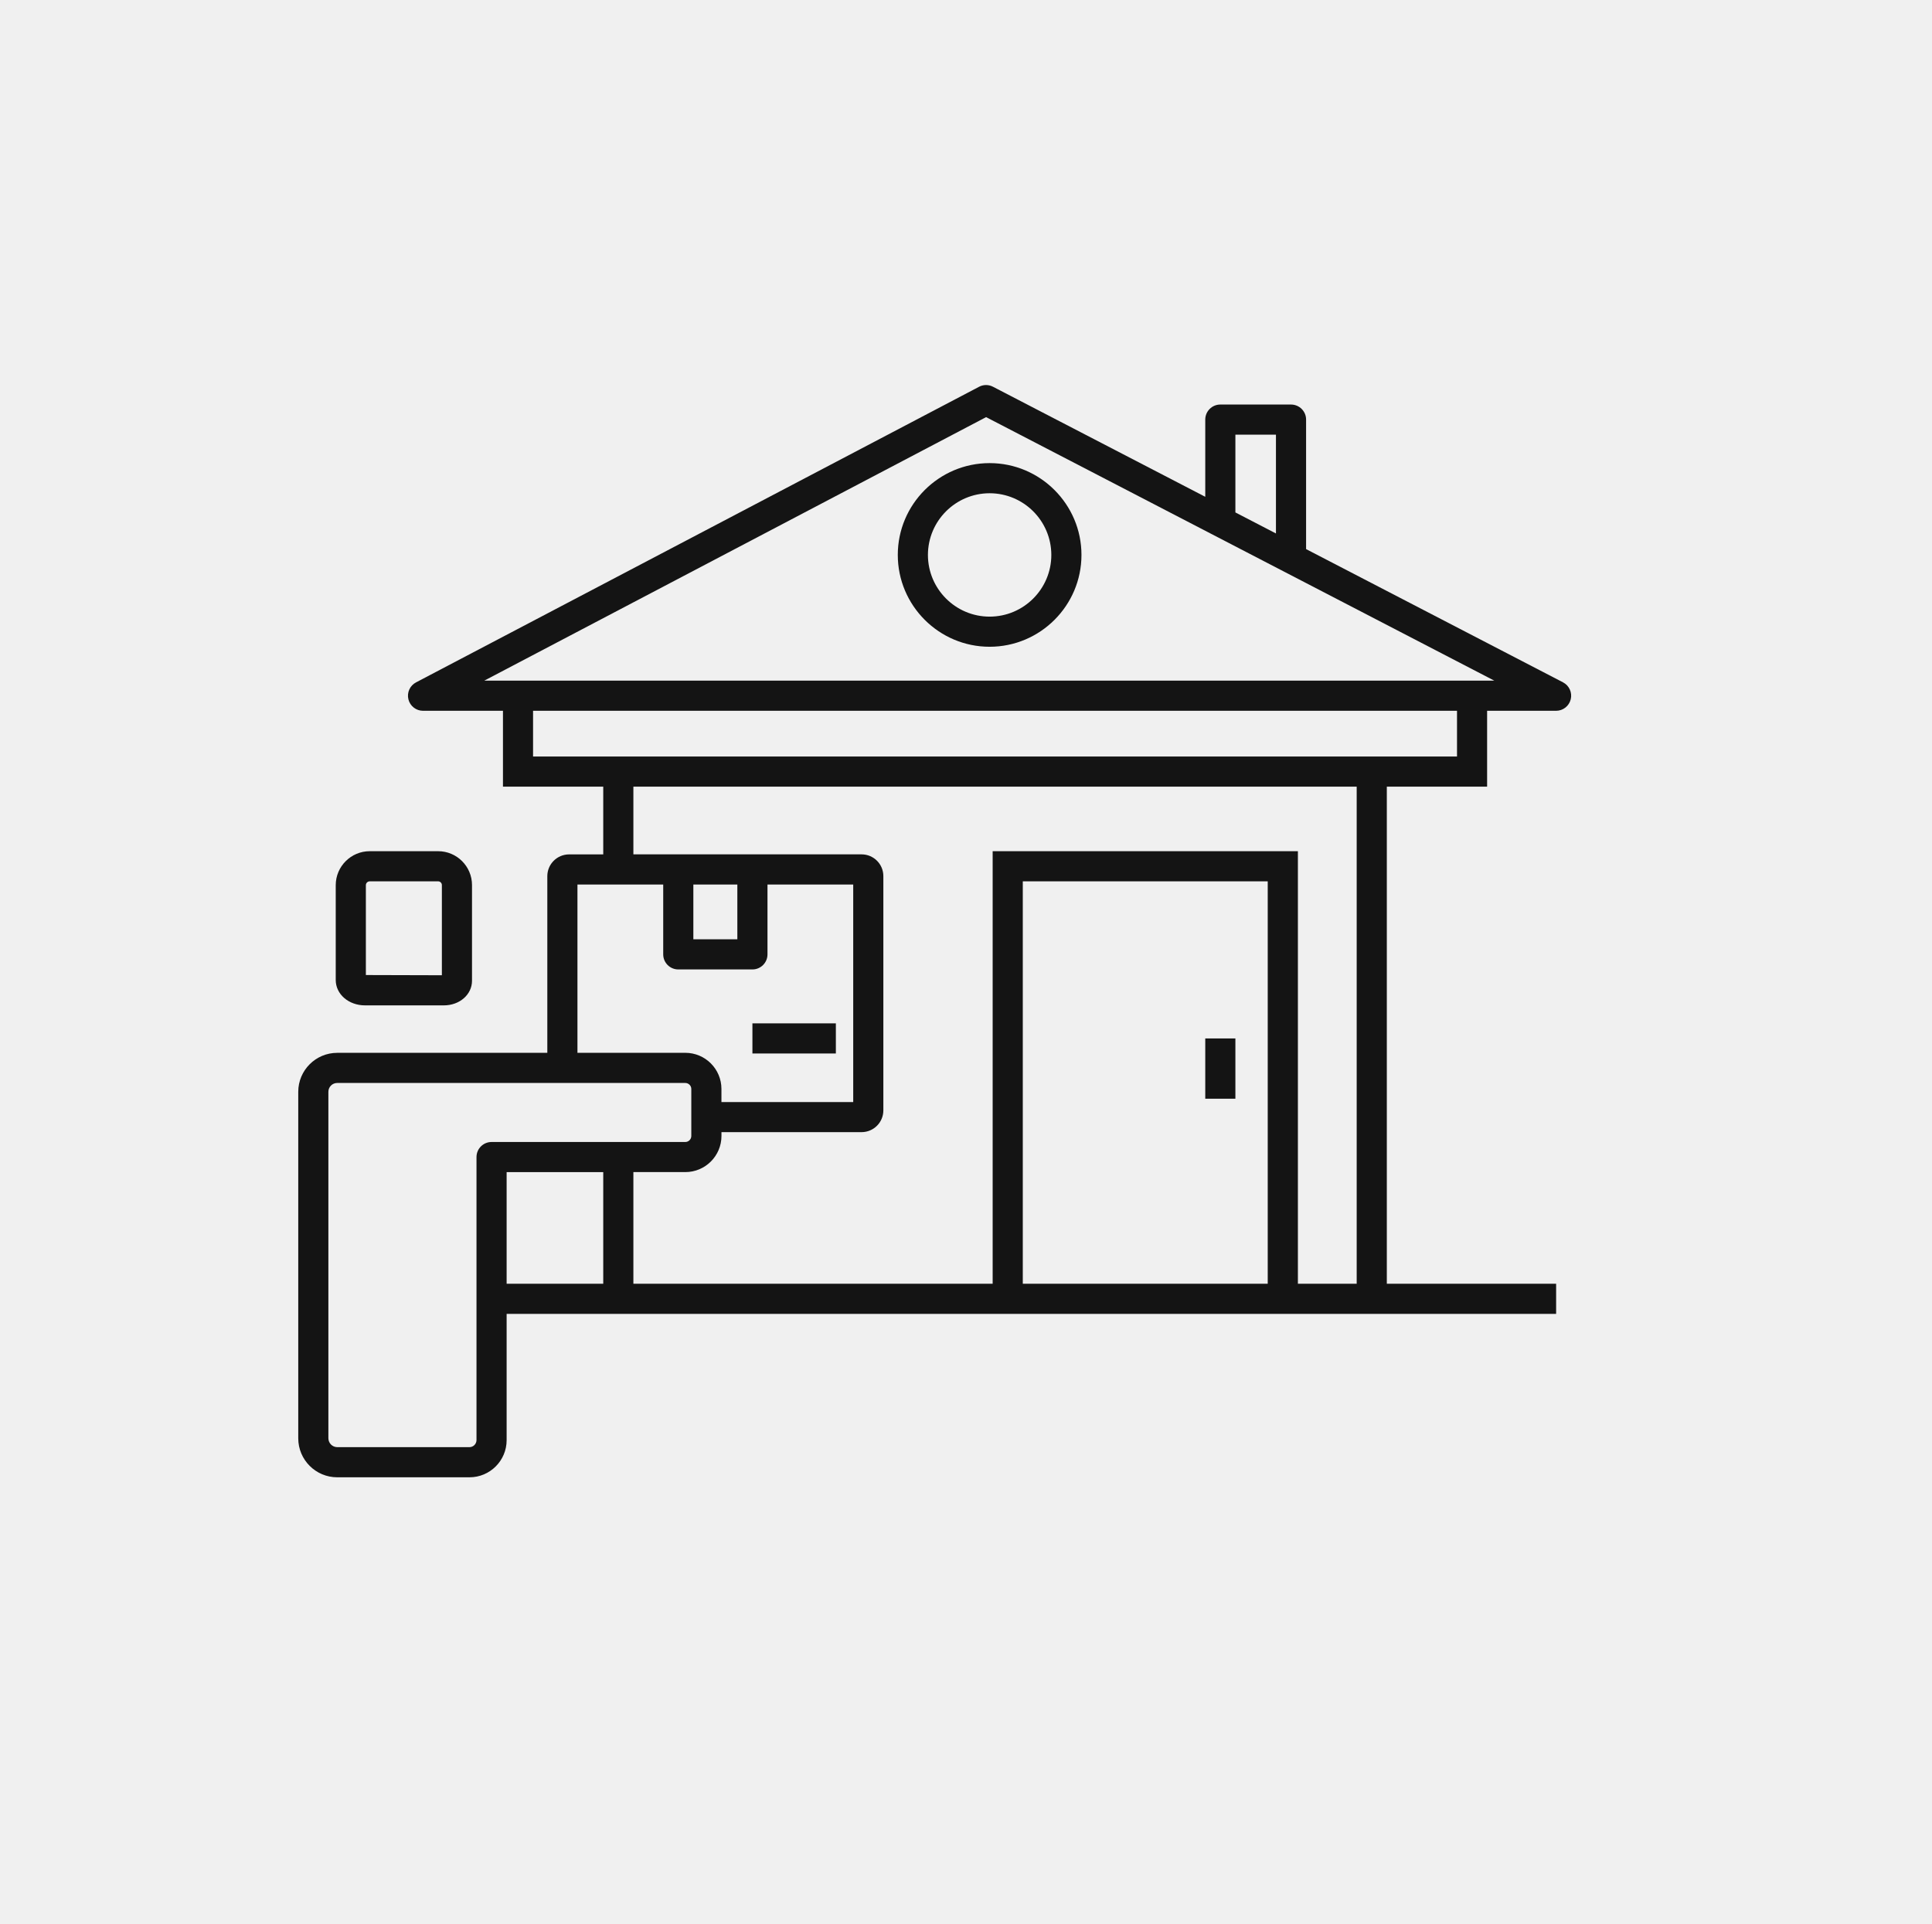
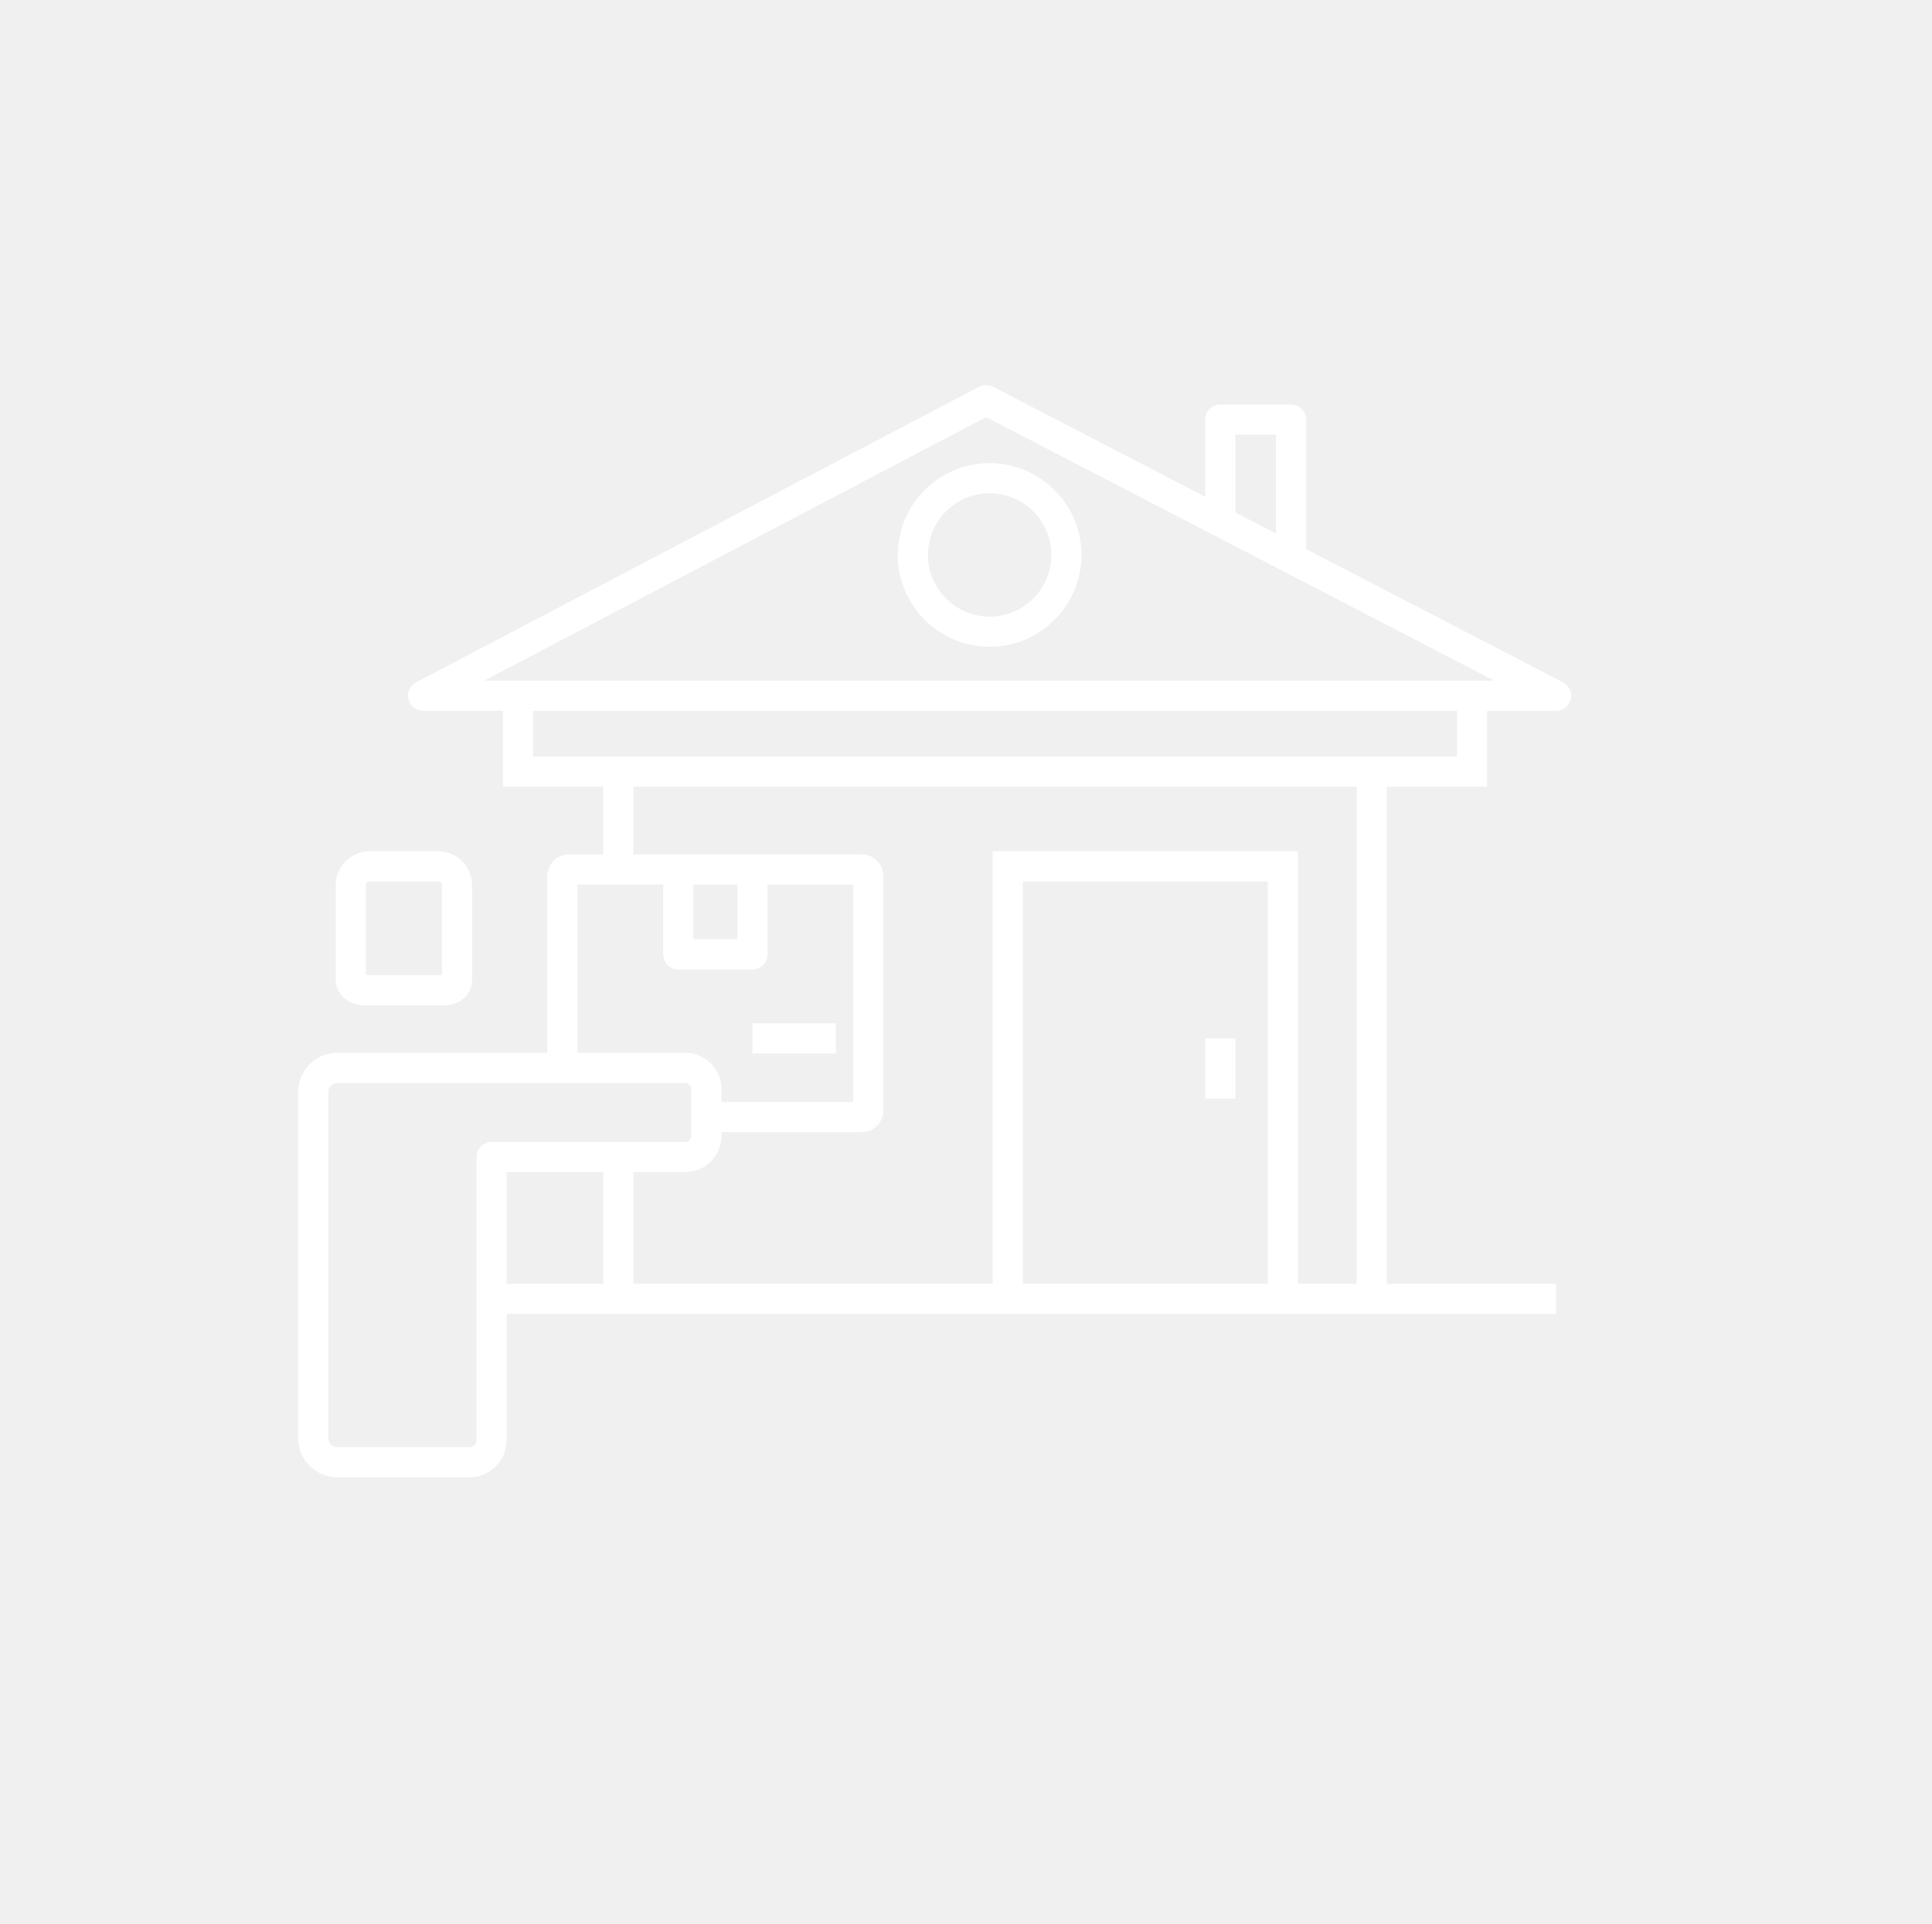
<svg xmlns="http://www.w3.org/2000/svg" viewBox="0 0 64.111 63.839">
-   <path fill="#00243d" d="M39.995 34.464h1v2h-1zM12.114 33.367h2.613c.525 0 .936-.359.936-.817v-3.176c0-.62-.504-1.124-1.124-1.124h-2.27c-.622 0-1.128.506-1.128 1.128v3.146c0 .473.428.843.973.843zm.027-3.99c0-.07.058-.127.128-.127h2.27c.068 0 .124.056.124.124v2.993l-2.522-.007v-2.982zM24.968 33.964h2.769v1h-2.769z" style="fill: #141414;" />
-   <path fill="#00243d" d="M51.868 22.646l-8.527-4.422v-4.298a.5.5 0 0 0-.5-.5h-2.346a.5.5 0 0 0-.5.5v2.562l-7.043-3.652a.496.496 0 0 0-.462 0l-18.682 9.81a.5.5 0 0 0 .233.944h2.649v2.518h3.328v2.248h-1.134a.723.723 0 0 0-.722.722v5.864H11.19c-.713 0-1.293.58-1.293 1.293v11.501c0 .713.58 1.293 1.293 1.293h4.39c.68 0 1.232-.553 1.232-1.232v-4.192h34.826v-1H46.02V26.108h3.328V23.59h2.289a.5.5 0 0 0 .23-.944zm-10.873-8.22h1.346v3.279l-1.346-.698v-2.58zm-21.833 14.93h2.846v2.318a.5.5 0 0 0 .5.5h2.46a.5.5 0 0 0 .5-.5v-2.318h2.845v7.22H23.94v-.435a1.2 1.2 0 0 0-1.2-1.2h-3.578v-5.585zm3.846 0h1.46v1.818h-1.46v-1.818zm-7.196 9.045v9.396a.236.236 0 0 1-.233.232h-4.39a.297.297 0 0 1-.292-.293V36.235c0-.162.131-.293.293-.293h11.55c.11 0 .2.09.2.199v1.56a.2.2 0 0 1-.2.2h-6.428a.5.5 0 0 0-.5.5zm1 .5h3.206v3.704h-3.206V38.9zm25.257 3.704H33.94V29.25h8.128v13.355zm2.952 0h-1.952V28.25H32.94v14.355H21.018V38.9h1.723a1.2 1.2 0 0 0 1.2-1.2v-.126h4.65a.723.723 0 0 0 .722-.722v-7.775a.722.722 0 0 0-.721-.722h-7.574v-2.248H45.02v16.497zm3.328-17.497h-30.66V23.59h30.66v1.518zm-32.28-2.518l16.654-8.746 16.864 8.746H16.068z" style="fill: #141414;" />
-   <path fill="#00243d" d="M29.792 18.417c0 1.68 1.367 3.048 3.047 3.048s3.048-1.367 3.048-3.048c0-1.68-1.368-3.047-3.048-3.047s-3.047 1.367-3.047 3.047zm3.047-2.047a2.05 2.05 0 0 1 2.048 2.047c0 1.13-.919 2.048-2.048 2.048s-2.047-.919-2.047-2.048a2.05 2.05 0 0 1 2.047-2.047z" style="fill: #141414;" />
+   <path fill="#00243d" d="M39.995 34.464h1v2h-1zM12.114 33.367h2.613c.525 0 .936-.359.936-.817v-3.176c0-.62-.504-1.124-1.124-1.124h-2.27c-.622 0-1.128.506-1.128 1.128v3.146c0 .473.428.843.973.843zm.027-3.99c0-.07.058-.127.128-.127h2.27c.068 0 .124.056.124.124v2.993l-2.522-.007v-2.982zM24.968 33.964h2.769v1h-2.769z" style="fill: #ffffff;" />
+   <path fill="#00243d" d="M51.868 22.646l-8.527-4.422v-4.298a.5.5 0 0 0-.5-.5h-2.346a.5.5 0 0 0-.5.5v2.562l-7.043-3.652a.496.496 0 0 0-.462 0l-18.682 9.81a.5.5 0 0 0 .233.944h2.649v2.518h3.328v2.248h-1.134a.723.723 0 0 0-.722.722v5.864H11.19c-.713 0-1.293.58-1.293 1.293v11.501c0 .713.58 1.293 1.293 1.293h4.39c.68 0 1.232-.553 1.232-1.232v-4.192h34.826v-1H46.02V26.108h3.328V23.59h2.289a.5.5 0 0 0 .23-.944zm-10.873-8.22h1.346v3.279l-1.346-.698v-2.58zm-21.833 14.93h2.846v2.318a.5.5 0 0 0 .5.5h2.46a.5.5 0 0 0 .5-.5v-2.318h2.845v7.22H23.94v-.435a1.2 1.2 0 0 0-1.2-1.2h-3.578v-5.585zm3.846 0h1.46v1.818h-1.46v-1.818zm-7.196 9.045v9.396a.236.236 0 0 1-.233.232h-4.39a.297.297 0 0 1-.292-.293V36.235c0-.162.131-.293.293-.293h11.55c.11 0 .2.09.2.199v1.56a.2.2 0 0 1-.2.2h-6.428a.5.5 0 0 0-.5.5zm1 .5h3.206v3.704h-3.206V38.9zm25.257 3.704H33.94V29.25h8.128v13.355zm2.952 0h-1.952V28.25H32.94v14.355H21.018V38.9h1.723a1.2 1.2 0 0 0 1.2-1.2v-.126h4.65a.723.723 0 0 0 .722-.722v-7.775a.722.722 0 0 0-.721-.722h-7.574v-2.248H45.02v16.497zm3.328-17.497h-30.66V23.59h30.66v1.518zm-32.28-2.518l16.654-8.746 16.864 8.746H16.068z" style="fill: #ffffff;" />
+   <path fill="#00243d" d="M29.792 18.417c0 1.68 1.367 3.048 3.047 3.048s3.048-1.367 3.048-3.048c0-1.68-1.368-3.047-3.048-3.047s-3.047 1.367-3.047 3.047zm3.047-2.047a2.05 2.05 0 0 1 2.048 2.047c0 1.13-.919 2.048-2.048 2.048s-2.047-.919-2.047-2.048a2.05 2.05 0 0 1 2.047-2.047z" style="fill: #ffffff;" />
</svg>
